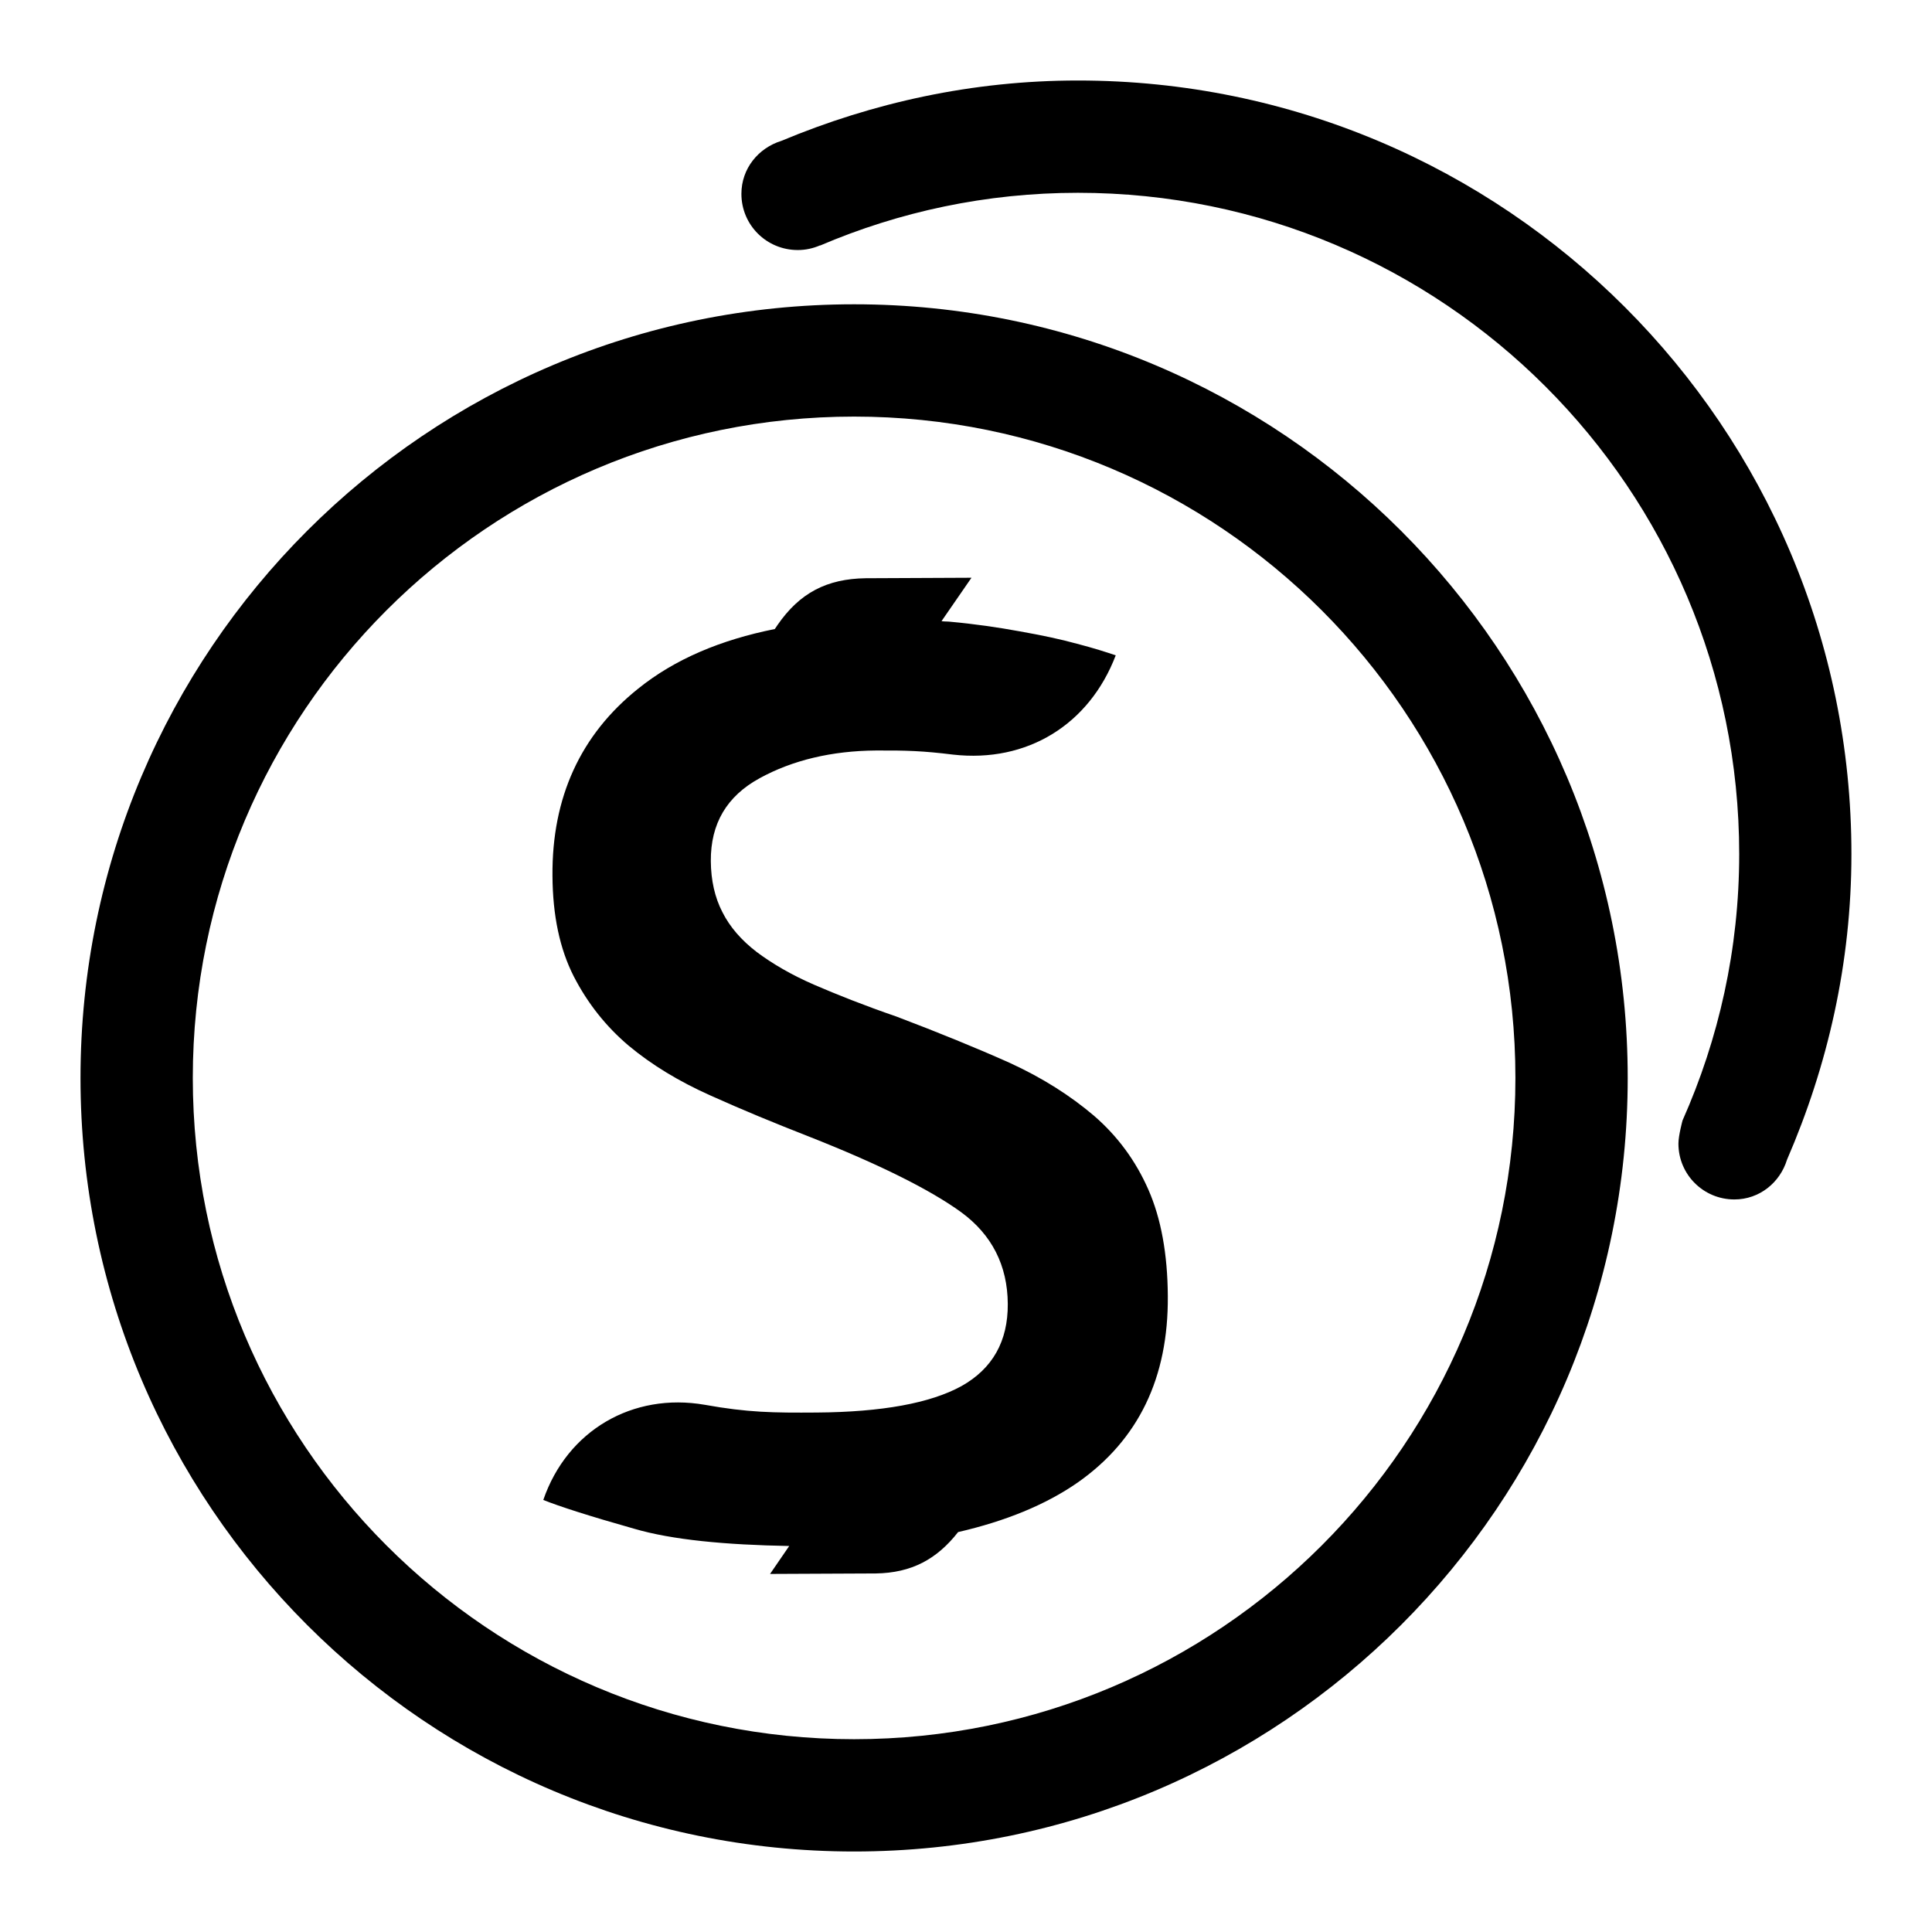
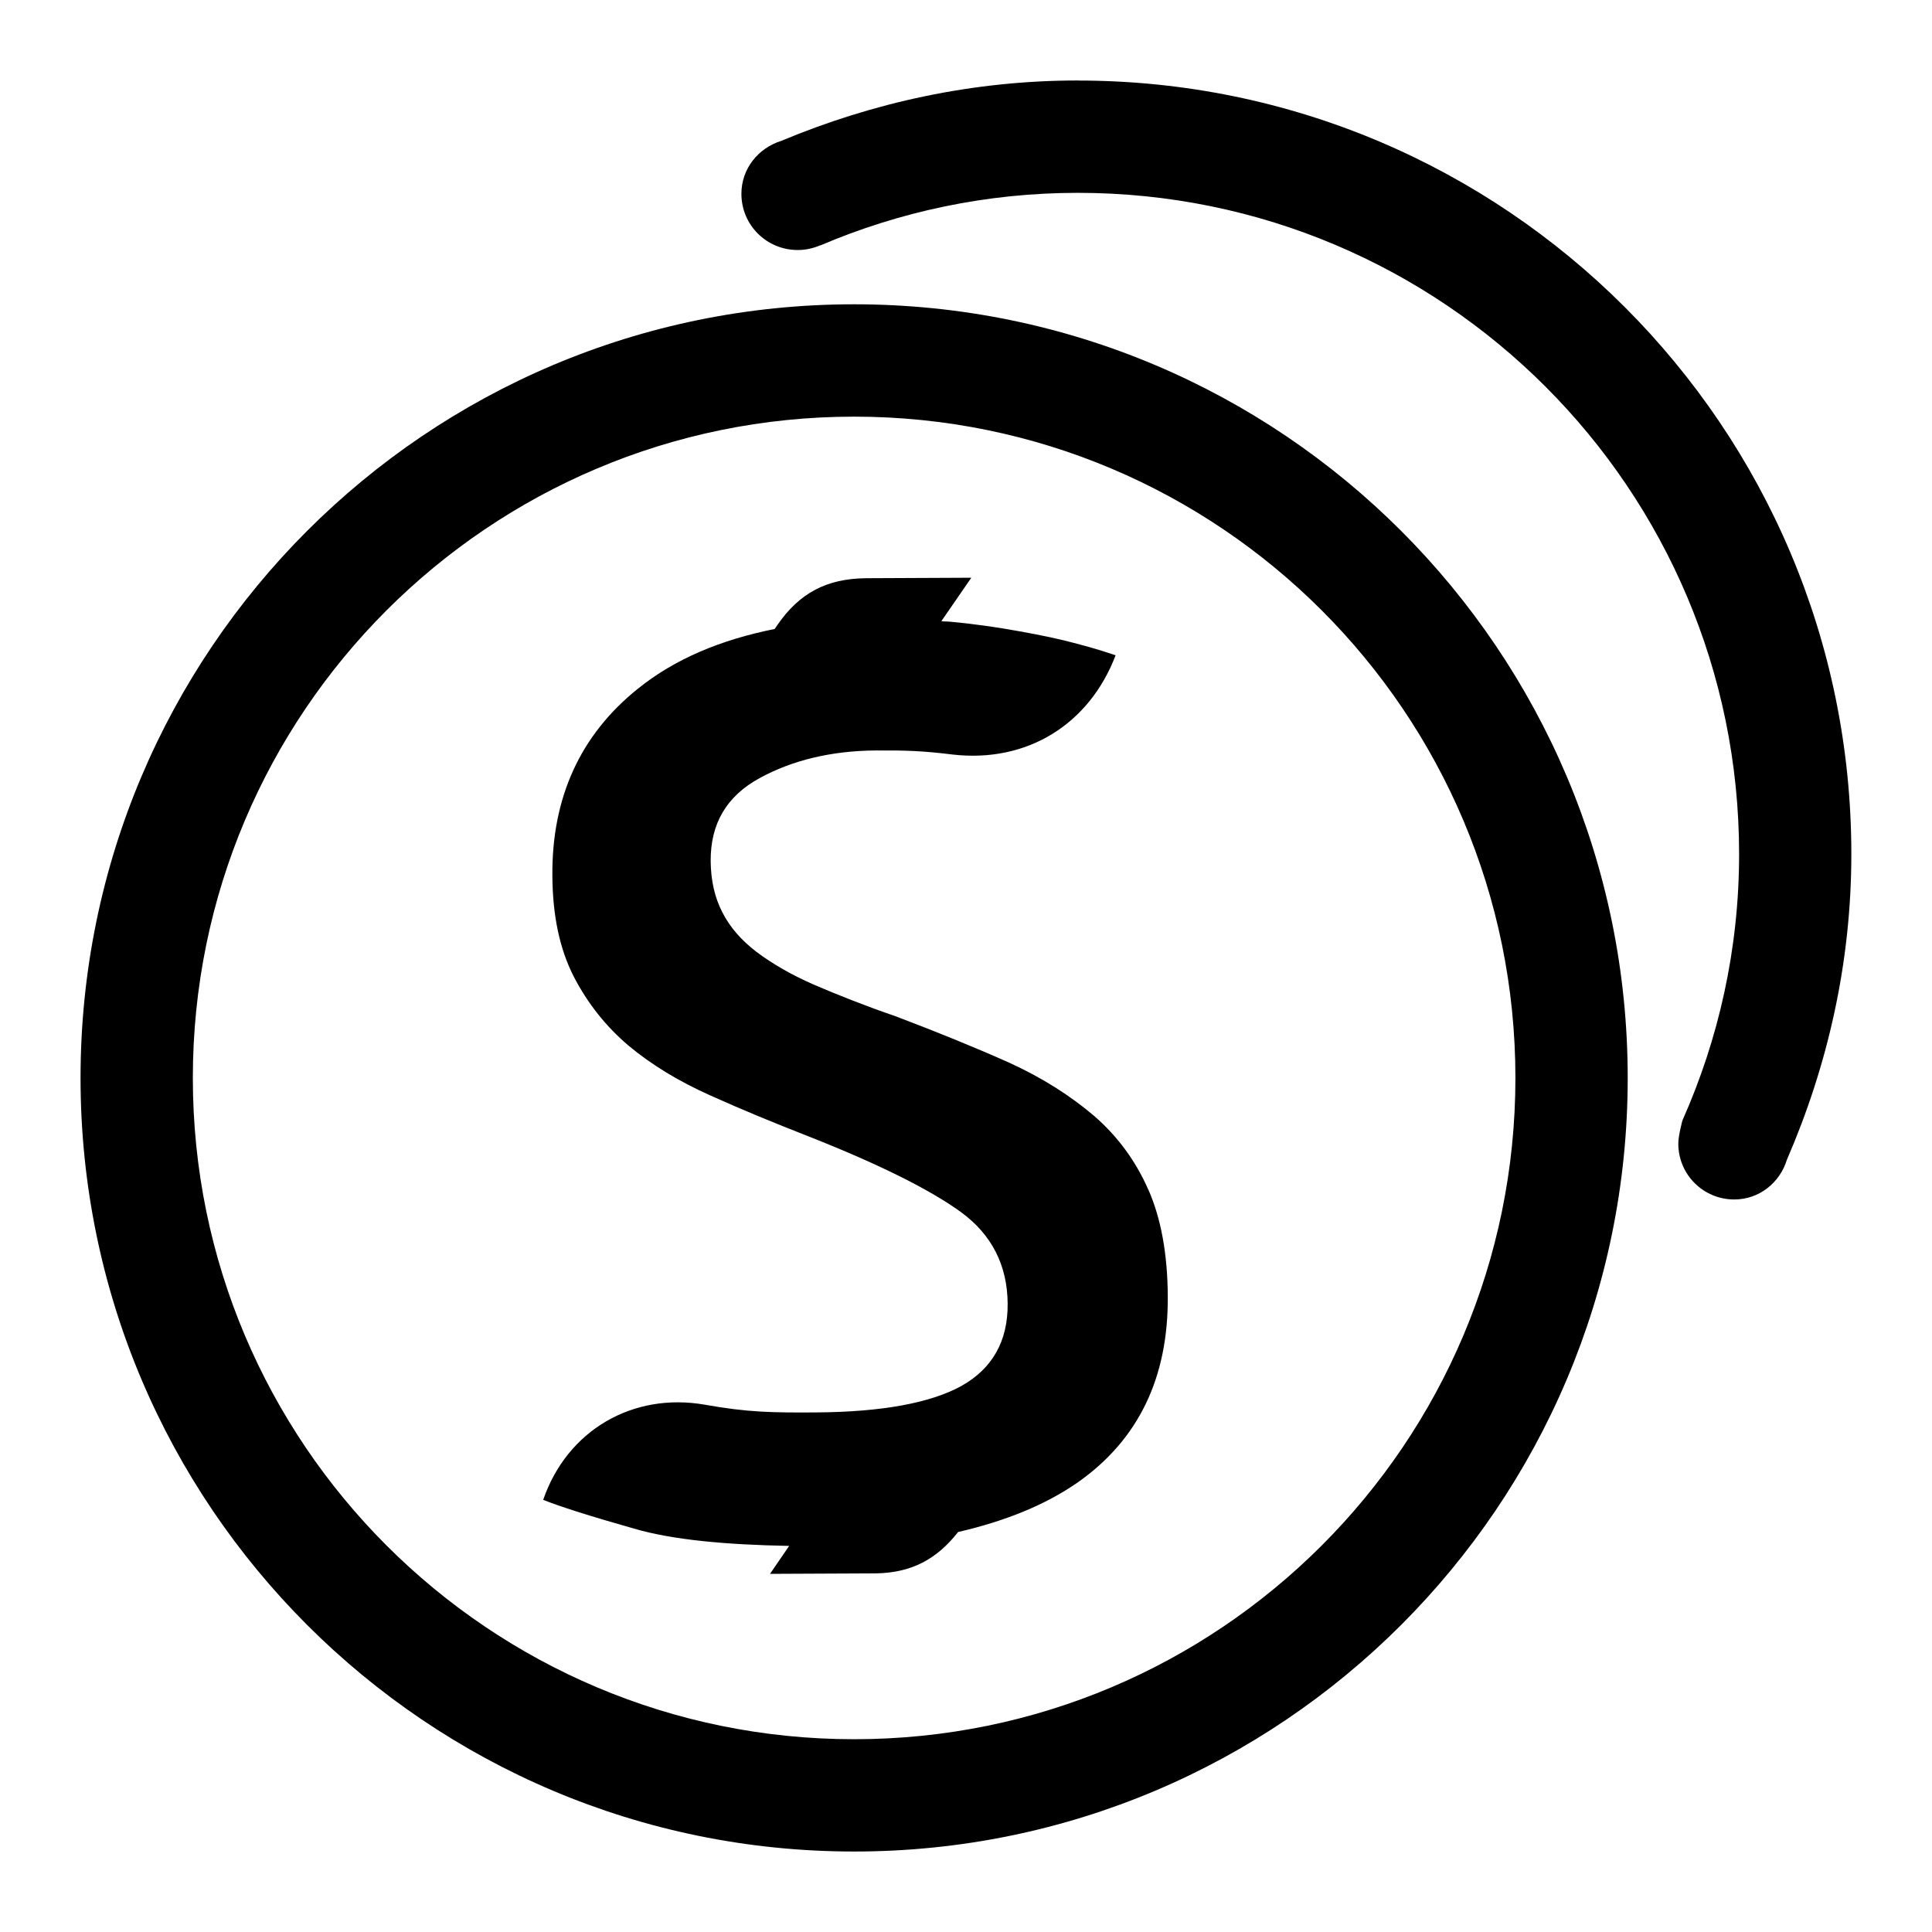
- <svg xmlns="http://www.w3.org/2000/svg" version="1.1" width="24" height="24" viewBox="0 0 24 24">
-   <path d="M14.266 14.779c0.156 0.355 0.238 0.796 0.241 1.321 0.008 1.017-0.366 1.786-1.116 2.314-0.403 0.281-0.904 0.483-1.489 0.618-0.264 0.337-0.577 0.507-1.022 0.514l-1.314 0.006 0.238-0.347c-0.789-0.014-1.455-0.076-1.928-0.215-0.552-0.156-0.928-0.277-1.127-0.357 0.296-0.862 1.109-1.338 2.007-1.182 0.535 0.096 0.847 0.1 1.392 0.096 0.807-0.006 1.409-0.116 1.795-0.328 0.387-0.217 0.579-0.558 0.576-1.021-0.003-0.479-0.198-0.861-0.581-1.141-0.382-0.277-1.013-0.593-1.891-0.939-0.427-0.167-0.833-0.334-1.225-0.511-0.389-0.174-0.725-0.378-1.011-0.616-0.283-0.239-0.511-0.527-0.683-0.861-0.174-0.341-0.262-0.755-0.265-1.25-0.008-0.973 0.348-1.752 1.063-2.324 0.457-0.369 1.030-0.608 1.699-0.742l0.033-0.049c0.275-0.399 0.612-0.575 1.096-0.582l1.314-0.006-0.372 0.539c0.035 0.006 0.068 0.003 0.104 0.007 0.308 0.028 0.602 0.071 0.869 0.12 0.27 0.048 0.508 0.098 0.71 0.154 0.208 0.054 0.364 0.104 0.481 0.144-0.329 0.861-1.101 1.337-2.021 1.233-0.37-0.046-0.581-0.053-0.956-0.051-0.55 0.004-1.037 0.12-1.446 0.344-0.408 0.223-0.61 0.563-0.607 1.030 0.002 0.238 0.049 0.451 0.145 0.636 0.093 0.184 0.235 0.347 0.425 0.493 0.195 0.146 0.433 0.285 0.714 0.407 0.285 0.123 0.624 0.258 1.022 0.395 0.522 0.198 0.99 0.389 1.4 0.572 0.414 0.189 0.761 0.411 1.055 0.661 0.292 0.253 0.517 0.558 0.675 0.918zM10.61 3.78c-5.307 0-9.61 4.302-9.61 9.611 0 5.307 4.303 9.609 9.61 9.609s9.61-4.302 9.61-9.609c0-5.309-4.303-9.611-9.61-9.611zM10.61 21.605c-4.536 0-8.215-3.679-8.215-8.215 0-4.537 3.679-8.215 8.215-8.215s8.215 3.678 8.215 8.215c0 4.537-3.679 8.215-8.215 8.215zM13.39 1c-1.309 0-2.548 0.275-3.684 0.75-0.286 0.089-0.496 0.344-0.496 0.658 0 0.388 0.313 0.698 0.7 0.698 0.099 0 0.192-0.021 0.277-0.058l0.001 0.002c0.983-0.42 2.064-0.655 3.202-0.655 4.536 0 8.215 3.678 8.215 8.215 0 1.179-0.254 2.297-0.704 3.309 0 0-0.051 0.187-0.051 0.287 0 0.385 0.311 0.694 0.695 0.694 0.312 0 0.567-0.21 0.654-0.494 0.505-1.165 0.8-2.443 0.8-3.796 0.001-5.307-4.302-9.61-9.609-9.61z" />
+ <svg xmlns="http://www.w3.org/2000/svg" version="1.1" width="32" height="32" viewBox="0 0 32 32">
+   <path d="M19.021 19.705c0.208 0.473 0.317 1.061 0.321 1.761 0.011 1.356-0.488 2.381-1.488 3.085-0.537 0.375-1.205 0.644-1.985 0.824-0.352 0.449-0.769 0.676-1.363 0.685l-1.752 0.008 0.317-0.463c-1.052-0.019-1.94-0.101-2.571-0.287-0.736-0.208-1.237-0.369-1.503-0.476 0.395-1.149 1.479-1.784 2.676-1.576 0.713 0.128 1.129 0.133 1.856 0.128 1.076-0.008 1.879-0.155 2.393-0.437 0.516-0.289 0.772-0.744 0.768-1.361-0.004-0.639-0.264-1.148-0.775-1.521-0.509-0.369-1.351-0.791-2.521-1.252-0.569-0.223-1.111-0.445-1.633-0.681-0.519-0.232-0.967-0.504-1.348-0.821-0.377-0.319-0.681-0.703-0.911-1.148-0.232-0.455-0.349-1.007-0.353-1.667-0.011-1.297 0.464-2.336 1.417-3.099 0.609-0.492 1.373-0.811 2.265-0.989l0.044-0.065c0.367-0.532 0.816-0.767 1.461-0.776l1.752-0.008-0.496 0.719c0.047 0.008 0.091 0.004 0.139 0.009 0.411 0.037 0.803 0.095 1.159 0.16 0.36 0.064 0.677 0.131 0.947 0.205 0.277 0.072 0.485 0.139 0.641 0.192-0.439 1.148-1.468 1.783-2.695 1.644-0.493-0.061-0.775-0.071-1.275-0.068-0.733 0.005-1.383 0.16-1.928 0.459-0.544 0.297-0.813 0.751-0.809 1.373 0.003 0.317 0.065 0.601 0.193 0.848 0.124 0.245 0.313 0.463 0.567 0.657 0.26 0.195 0.577 0.38 0.952 0.543 0.38 0.164 0.832 0.344 1.363 0.527 0.696 0.264 1.32 0.519 1.867 0.763 0.552 0.252 1.015 0.548 1.407 0.881 0.389 0.337 0.689 0.744 0.9 1.224zM14.147 5.040c-7.076 0-12.813 5.736-12.813 12.815 0 7.076 5.737 12.812 12.813 12.812s12.813-5.736 12.813-12.812c0-7.079-5.737-12.815-12.813-12.815zM14.147 28.807c-6.048 0-10.953-4.905-10.953-10.953 0-6.049 4.905-10.953 10.953-10.953s10.953 4.904 10.953 10.953c0 6.049-4.905 10.953-10.953 10.953zM17.853 1.333c-1.745 0-3.397 0.367-4.912 1-0.381 0.119-0.661 0.459-0.661 0.877 0 0.517 0.417 0.931 0.933 0.931 0.132 0 0.256-0.028 0.369-0.077l0.001 0.003c1.311-0.56 2.752-0.873 4.269-0.873 6.048 0 10.953 4.904 10.953 10.953 0 1.572-0.339 3.063-0.939 4.412 0 0-0.068 0.249-0.068 0.383 0 0.513 0.415 0.925 0.927 0.925 0.416 0 0.756-0.28 0.872-0.659 0.673-1.553 1.067-3.257 1.067-5.061 0.001-7.076-5.736-12.813-12.812-12.813z" />
</svg>
